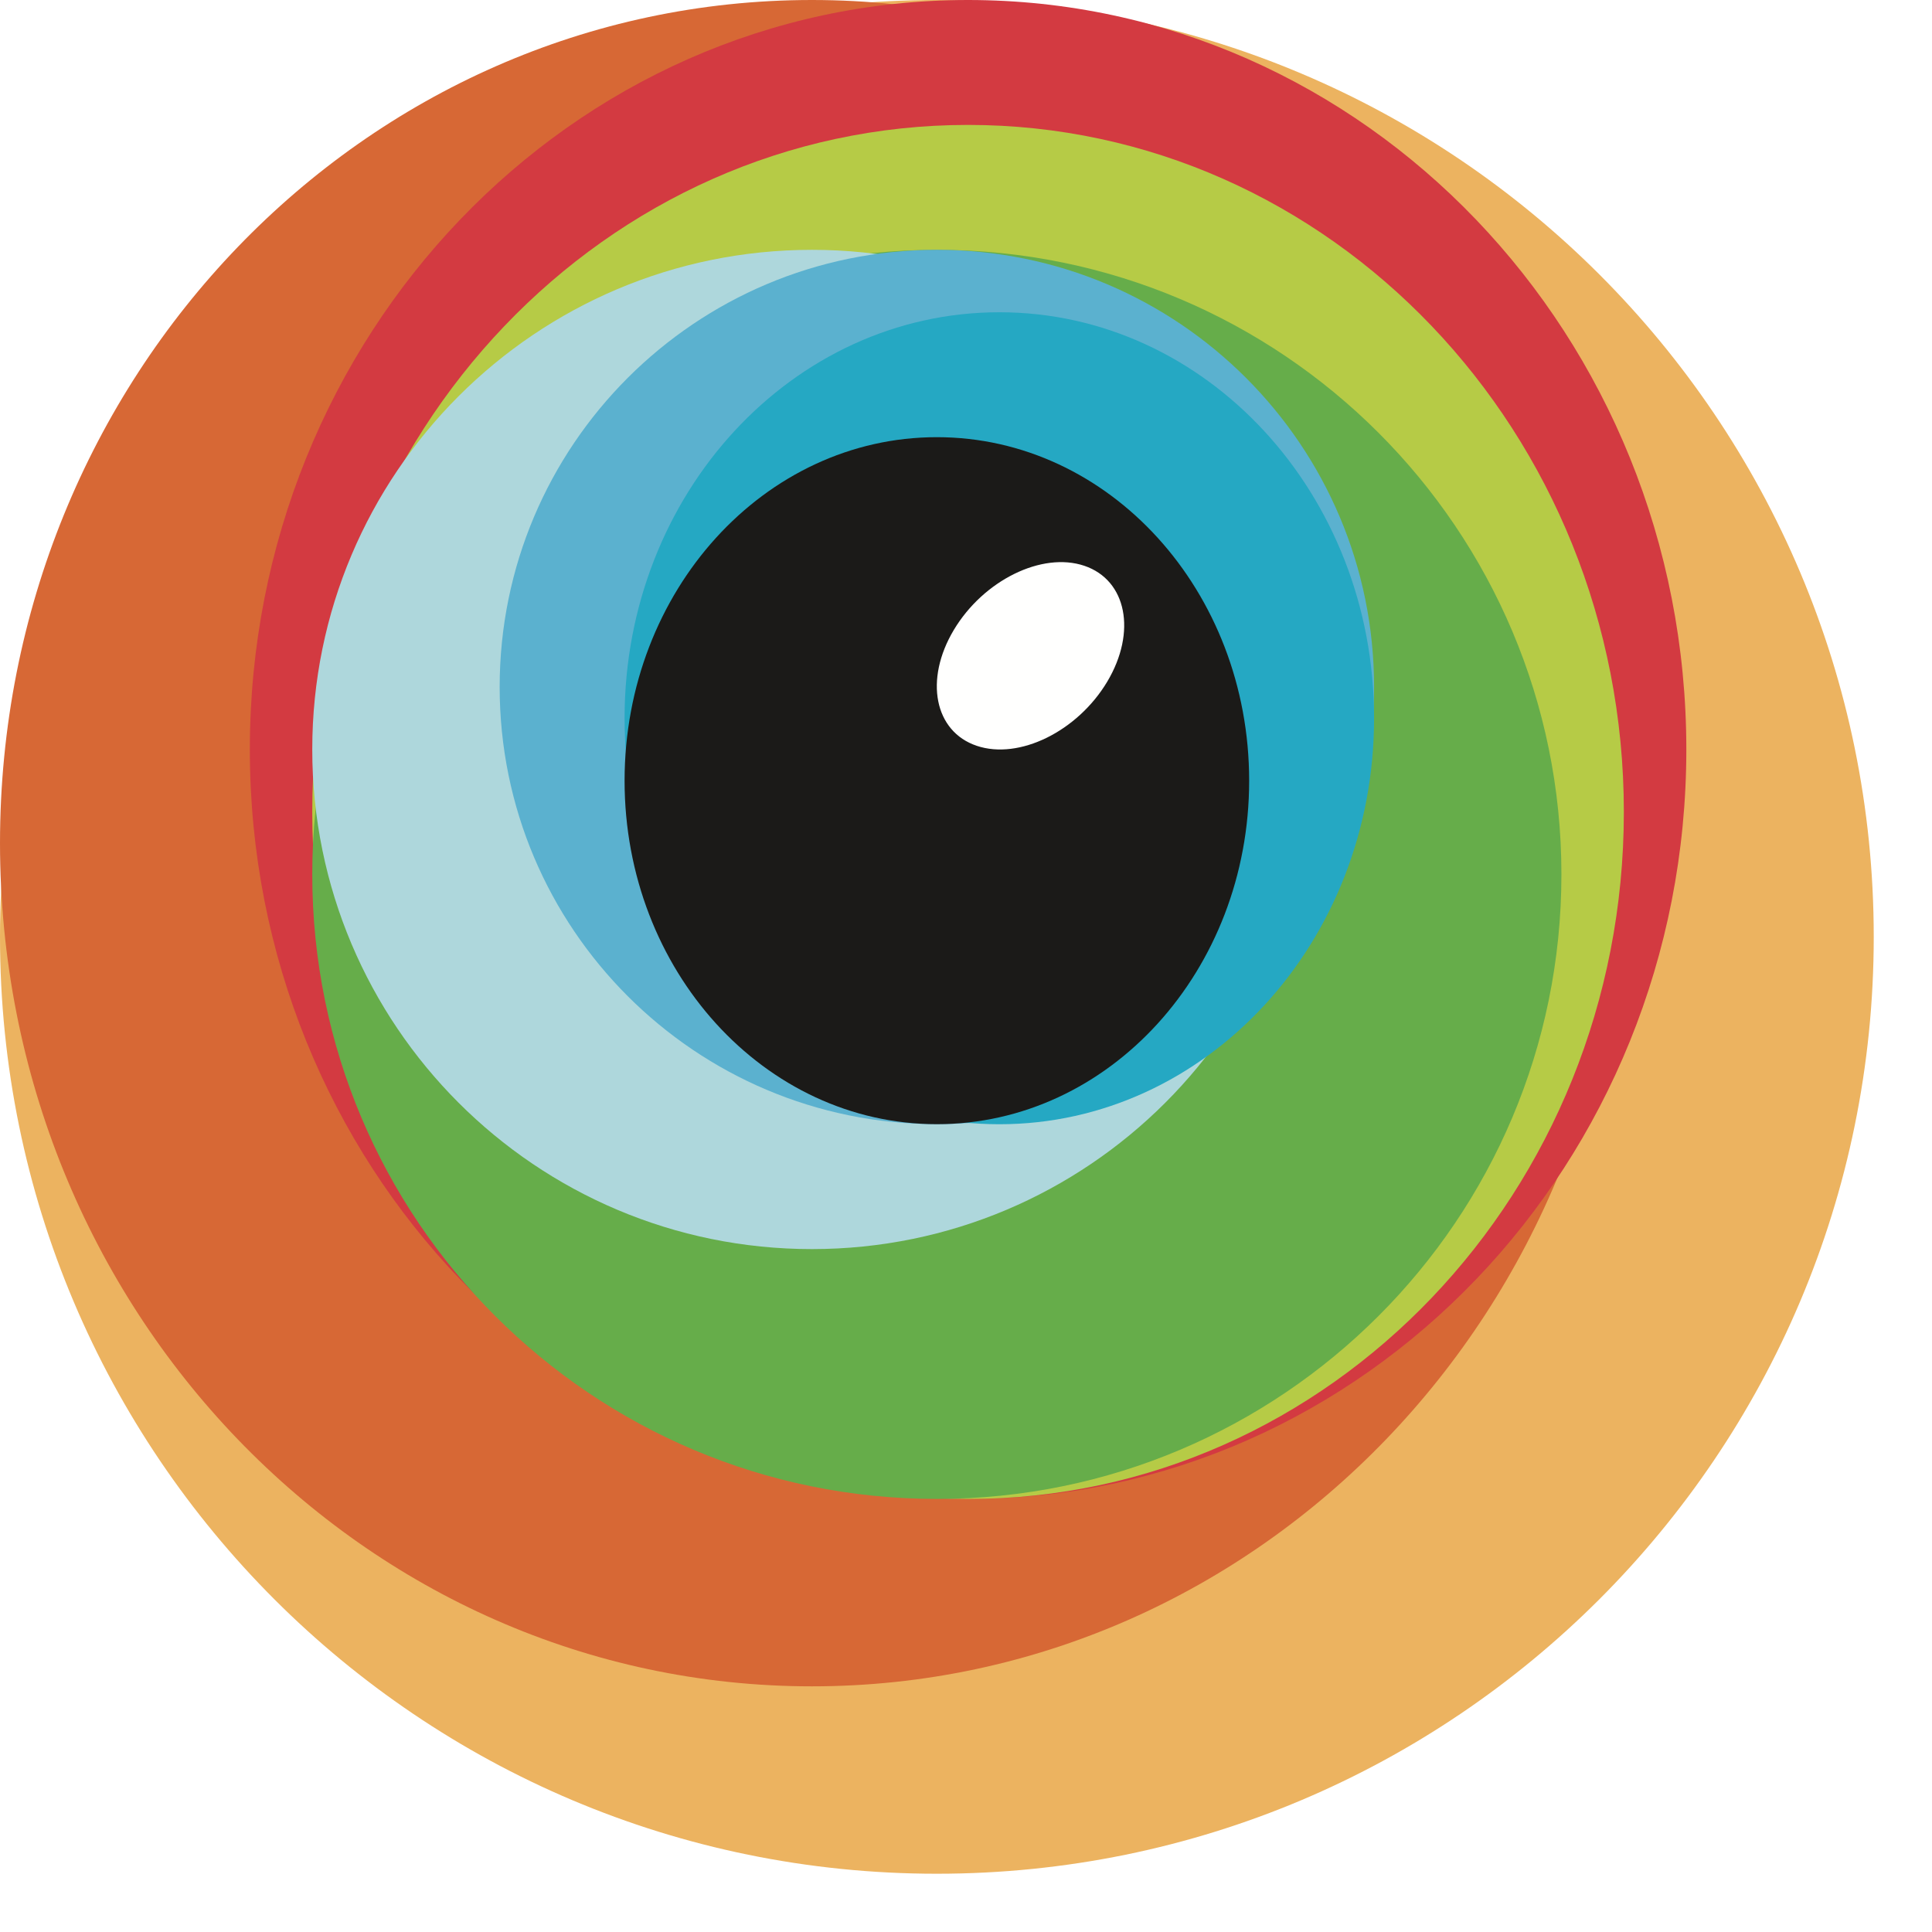
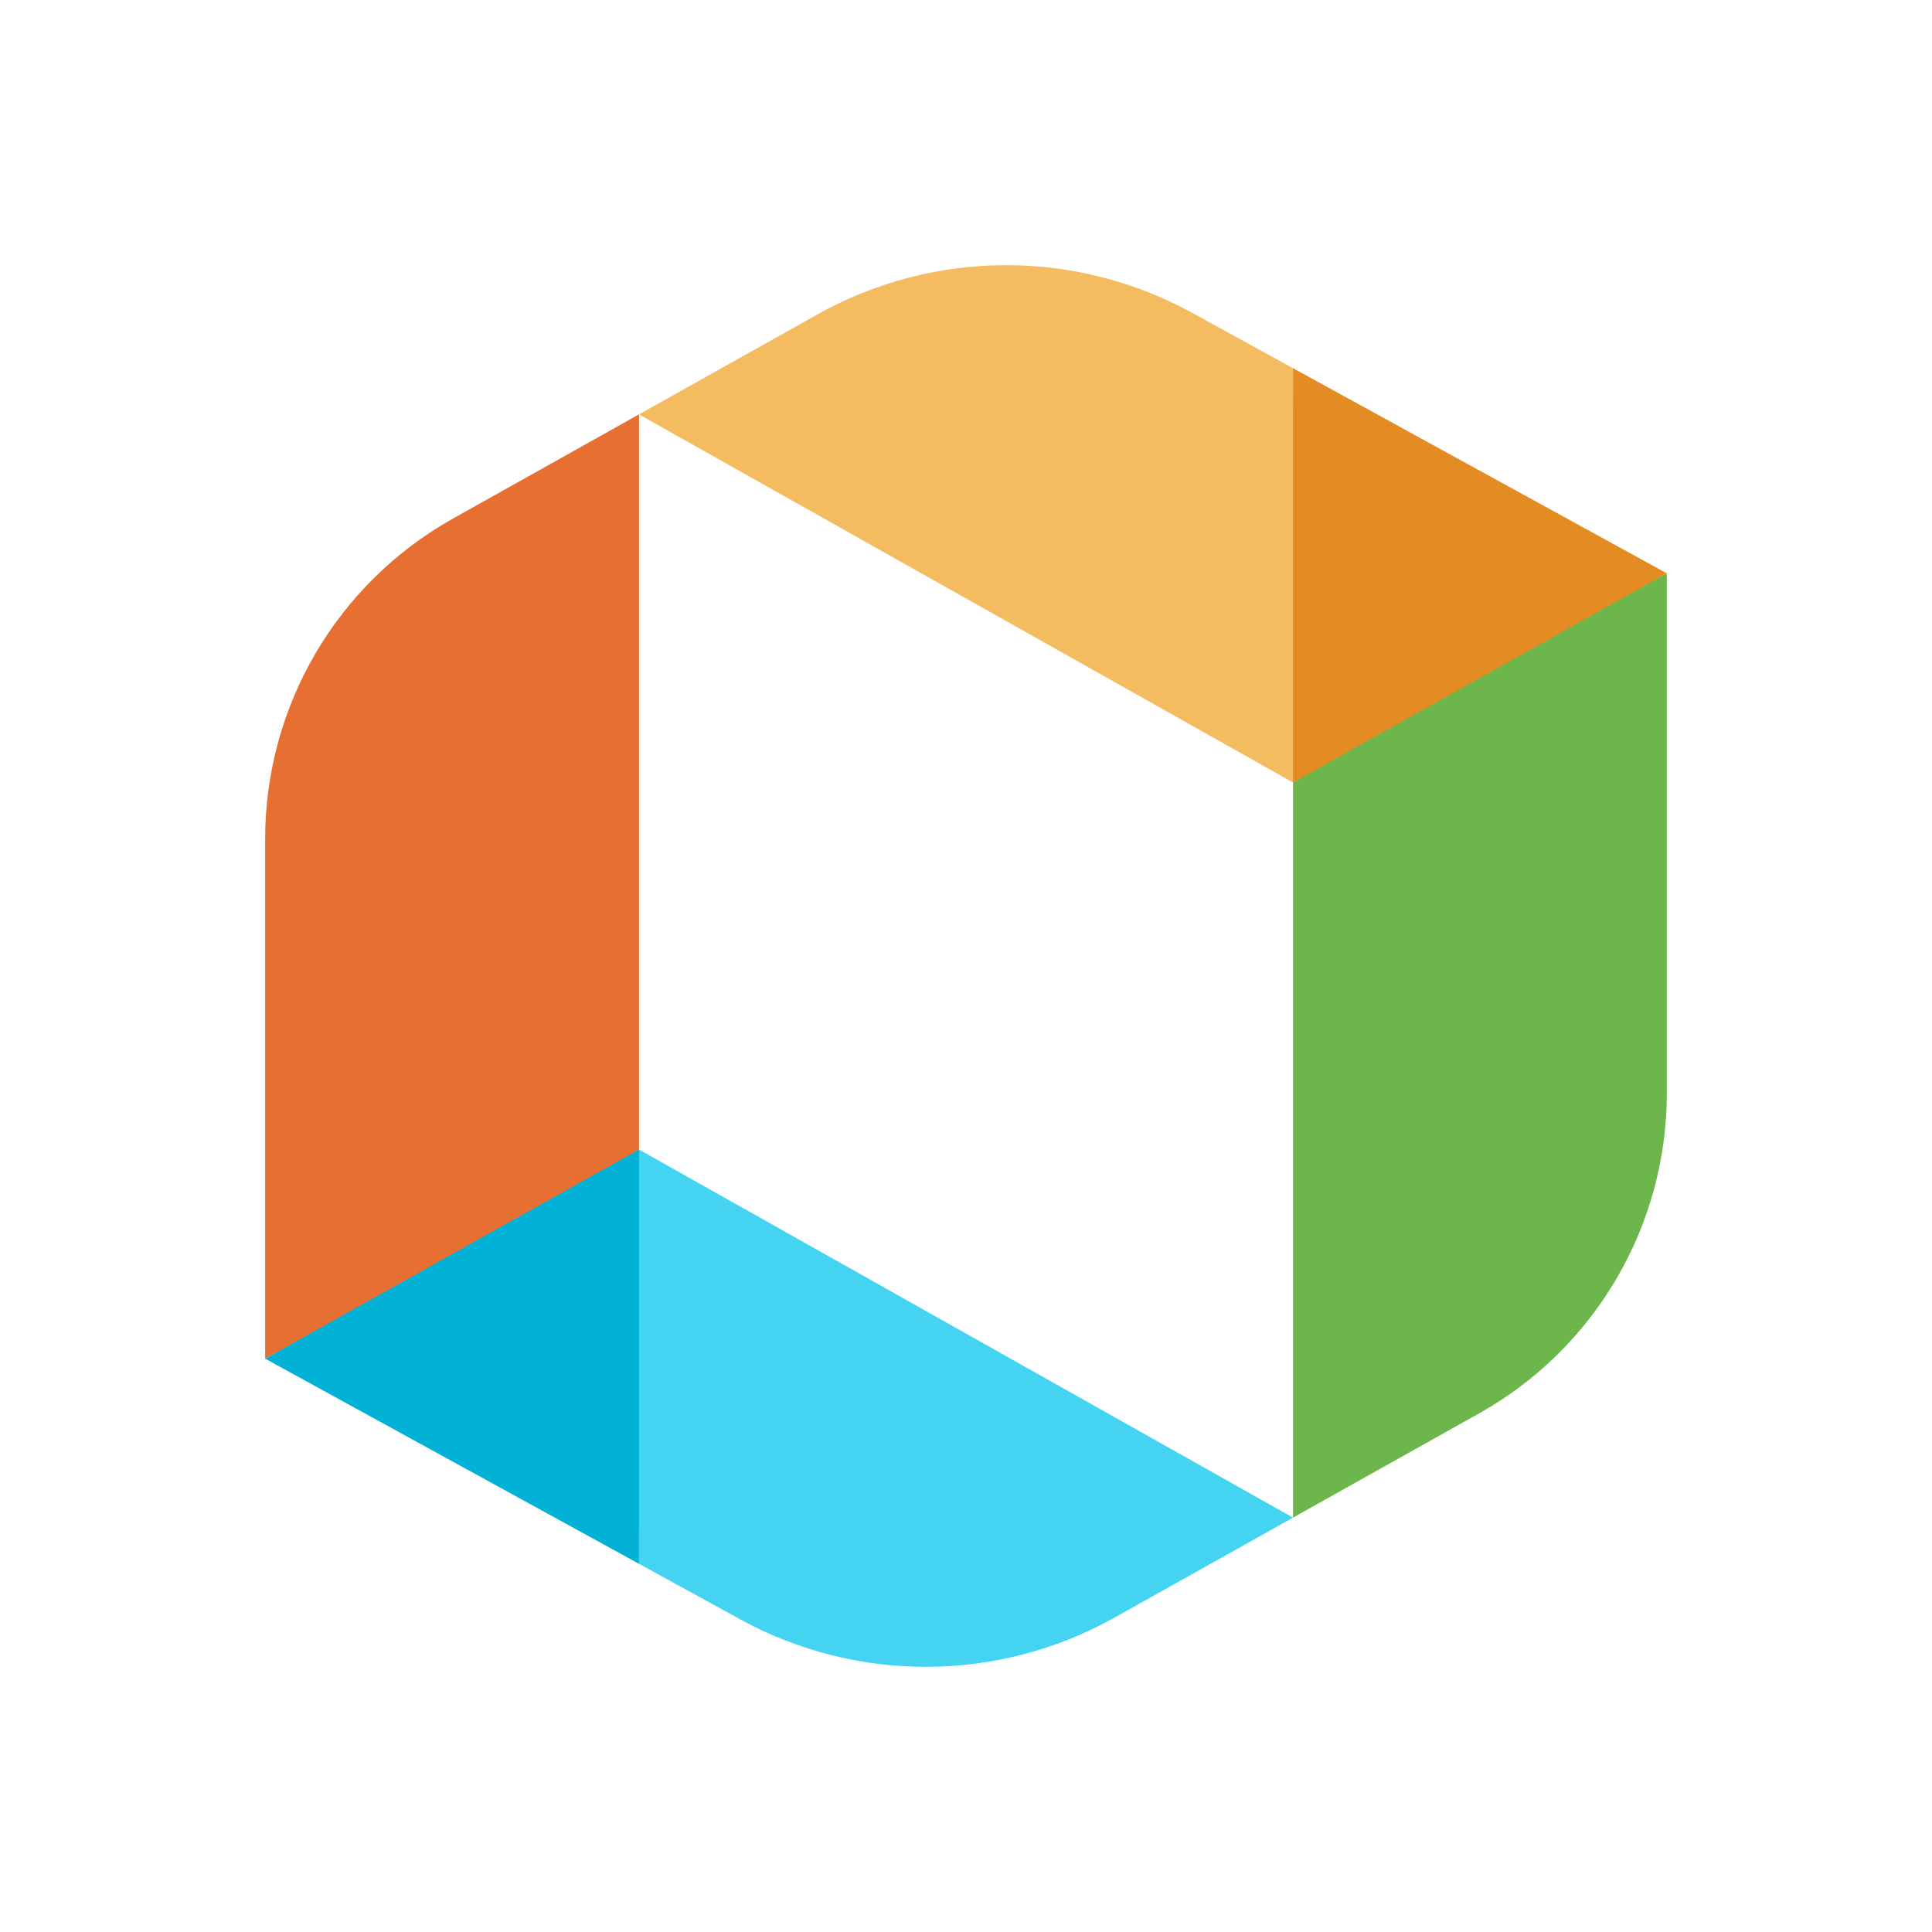
- <svg xmlns="http://www.w3.org/2000/svg" width="32" height="32" viewBox="0 0 32 32" fill="none">
-   <path fill-rule="evenodd" clip-rule="evenodd" d="M31.035 15.517C31.035 24.087 24.087 31.035 15.517 31.035C6.947 31.035 0 24.087 0 15.517C0 6.947 6.947 0 15.517 0C24.087 0 31.035 6.947 31.035 15.517Z" fill="#ECB360" />
-   <path fill-rule="evenodd" clip-rule="evenodd" d="M26.897 13.966C26.897 21.678 20.875 27.931 13.448 27.931C6.021 27.931 0 21.678 0 13.966C0 6.253 6.021 0 13.448 0C20.875 0 26.897 6.253 26.897 13.966Z" fill="#D76835" />
-   <path fill-rule="evenodd" clip-rule="evenodd" d="M27.931 12.414C27.931 19.27 22.605 24.828 16.034 24.828C9.464 24.828 4.138 19.27 4.138 12.414C4.138 5.558 9.464 0 16.034 0C22.605 0 27.931 5.558 27.931 12.414Z" fill="#D33A41" />
-   <path fill-rule="evenodd" clip-rule="evenodd" d="M26.896 13.448C26.896 19.733 22.033 24.828 16.034 24.828C10.035 24.828 5.172 19.733 5.172 13.448C5.172 7.163 10.035 2.069 16.034 2.069C22.033 2.069 26.896 7.163 26.896 13.448Z" fill="#B6CB46" />
-   <path fill-rule="evenodd" clip-rule="evenodd" d="M25.862 14.482C25.862 20.196 21.23 24.827 15.517 24.827C9.804 24.827 5.172 20.196 5.172 14.482C5.172 8.769 9.804 4.138 15.517 4.138C21.23 4.138 25.862 8.769 25.862 14.482Z" fill="#66AD4A" />
-   <path fill-rule="evenodd" clip-rule="evenodd" d="M21.724 12.414C21.724 16.984 18.019 20.689 13.448 20.689C8.877 20.689 5.172 16.984 5.172 12.414C5.172 7.843 8.877 4.138 13.448 4.138C18.019 4.138 21.724 7.843 21.724 12.414Z" fill="#AED7DC" />
-   <path fill-rule="evenodd" clip-rule="evenodd" d="M22.759 11.379C22.759 15.378 19.517 18.62 15.517 18.62C11.518 18.62 8.276 15.378 8.276 11.379C8.276 7.38 11.518 4.138 15.517 4.138C19.517 4.138 22.759 7.38 22.759 11.379Z" fill="#5BB1CF" />
-   <path fill-rule="evenodd" clip-rule="evenodd" d="M22.759 11.896C22.759 15.61 19.98 18.621 16.552 18.621C13.124 18.621 10.345 15.61 10.345 11.896C10.345 8.183 13.124 5.172 16.552 5.172C19.98 5.172 22.759 8.183 22.759 11.896Z" fill="#25A8C3" />
-   <path fill-rule="evenodd" clip-rule="evenodd" d="M15.517 18.62C12.661 18.62 10.345 16.073 10.345 12.931C10.345 9.788 12.661 7.241 15.517 7.241C18.374 7.241 20.69 9.788 20.69 12.931C20.69 16.073 18.374 18.62 15.517 18.62Z" fill="#1B1A18" />
-   <path fill-rule="evenodd" clip-rule="evenodd" d="M18.339 11.291C17.847 12.114 16.88 12.59 16.178 12.353C15.476 12.117 15.306 11.258 15.798 10.434C16.29 9.611 17.258 9.135 17.959 9.371C18.661 9.607 18.831 10.467 18.339 11.291Z" fill="#FFFFFE" />
+ <svg xmlns="http://www.w3.org/2000/svg" width="400" height="400" viewBox="0 0 400 400" fill="none">
+   <path d="M132.3 85.79L132.3 239.2L54.9 281.3L54.9 173.68A76 76 0 0 1 93.77 107.37Z" fill="#E86F32" />
+   <path d="M267.7 314.21L267.7 160.8L345.1 118.7L345.1 226.32A76 76 0 0 1 306.23 292.63Z" fill="#6DB64C" />
+   <path d="M132.3 85.79L169.24 65.1A80 80 0 0 1 246.82 64.77L267.7 76.23L268.9 161.33L267.7 162L132.3 85.8Z" fill="#F5BB60" />
+   <path d="M267.7 314.21L230.76 334.9A80 80 0 0 1 153.18 335.23L132.3 323.77L131.1 238.67L132.3 238L267.7 314.2Z" fill="#44D4F2" />
+   <path d="M267.7 76.23L345.1 118.7L267.7 162Z" fill="#E28C23" />
+   <path d="M132.3 323.77L54.9 281.3L132.3 238Z" fill="#02B2D6" />
</svg>
